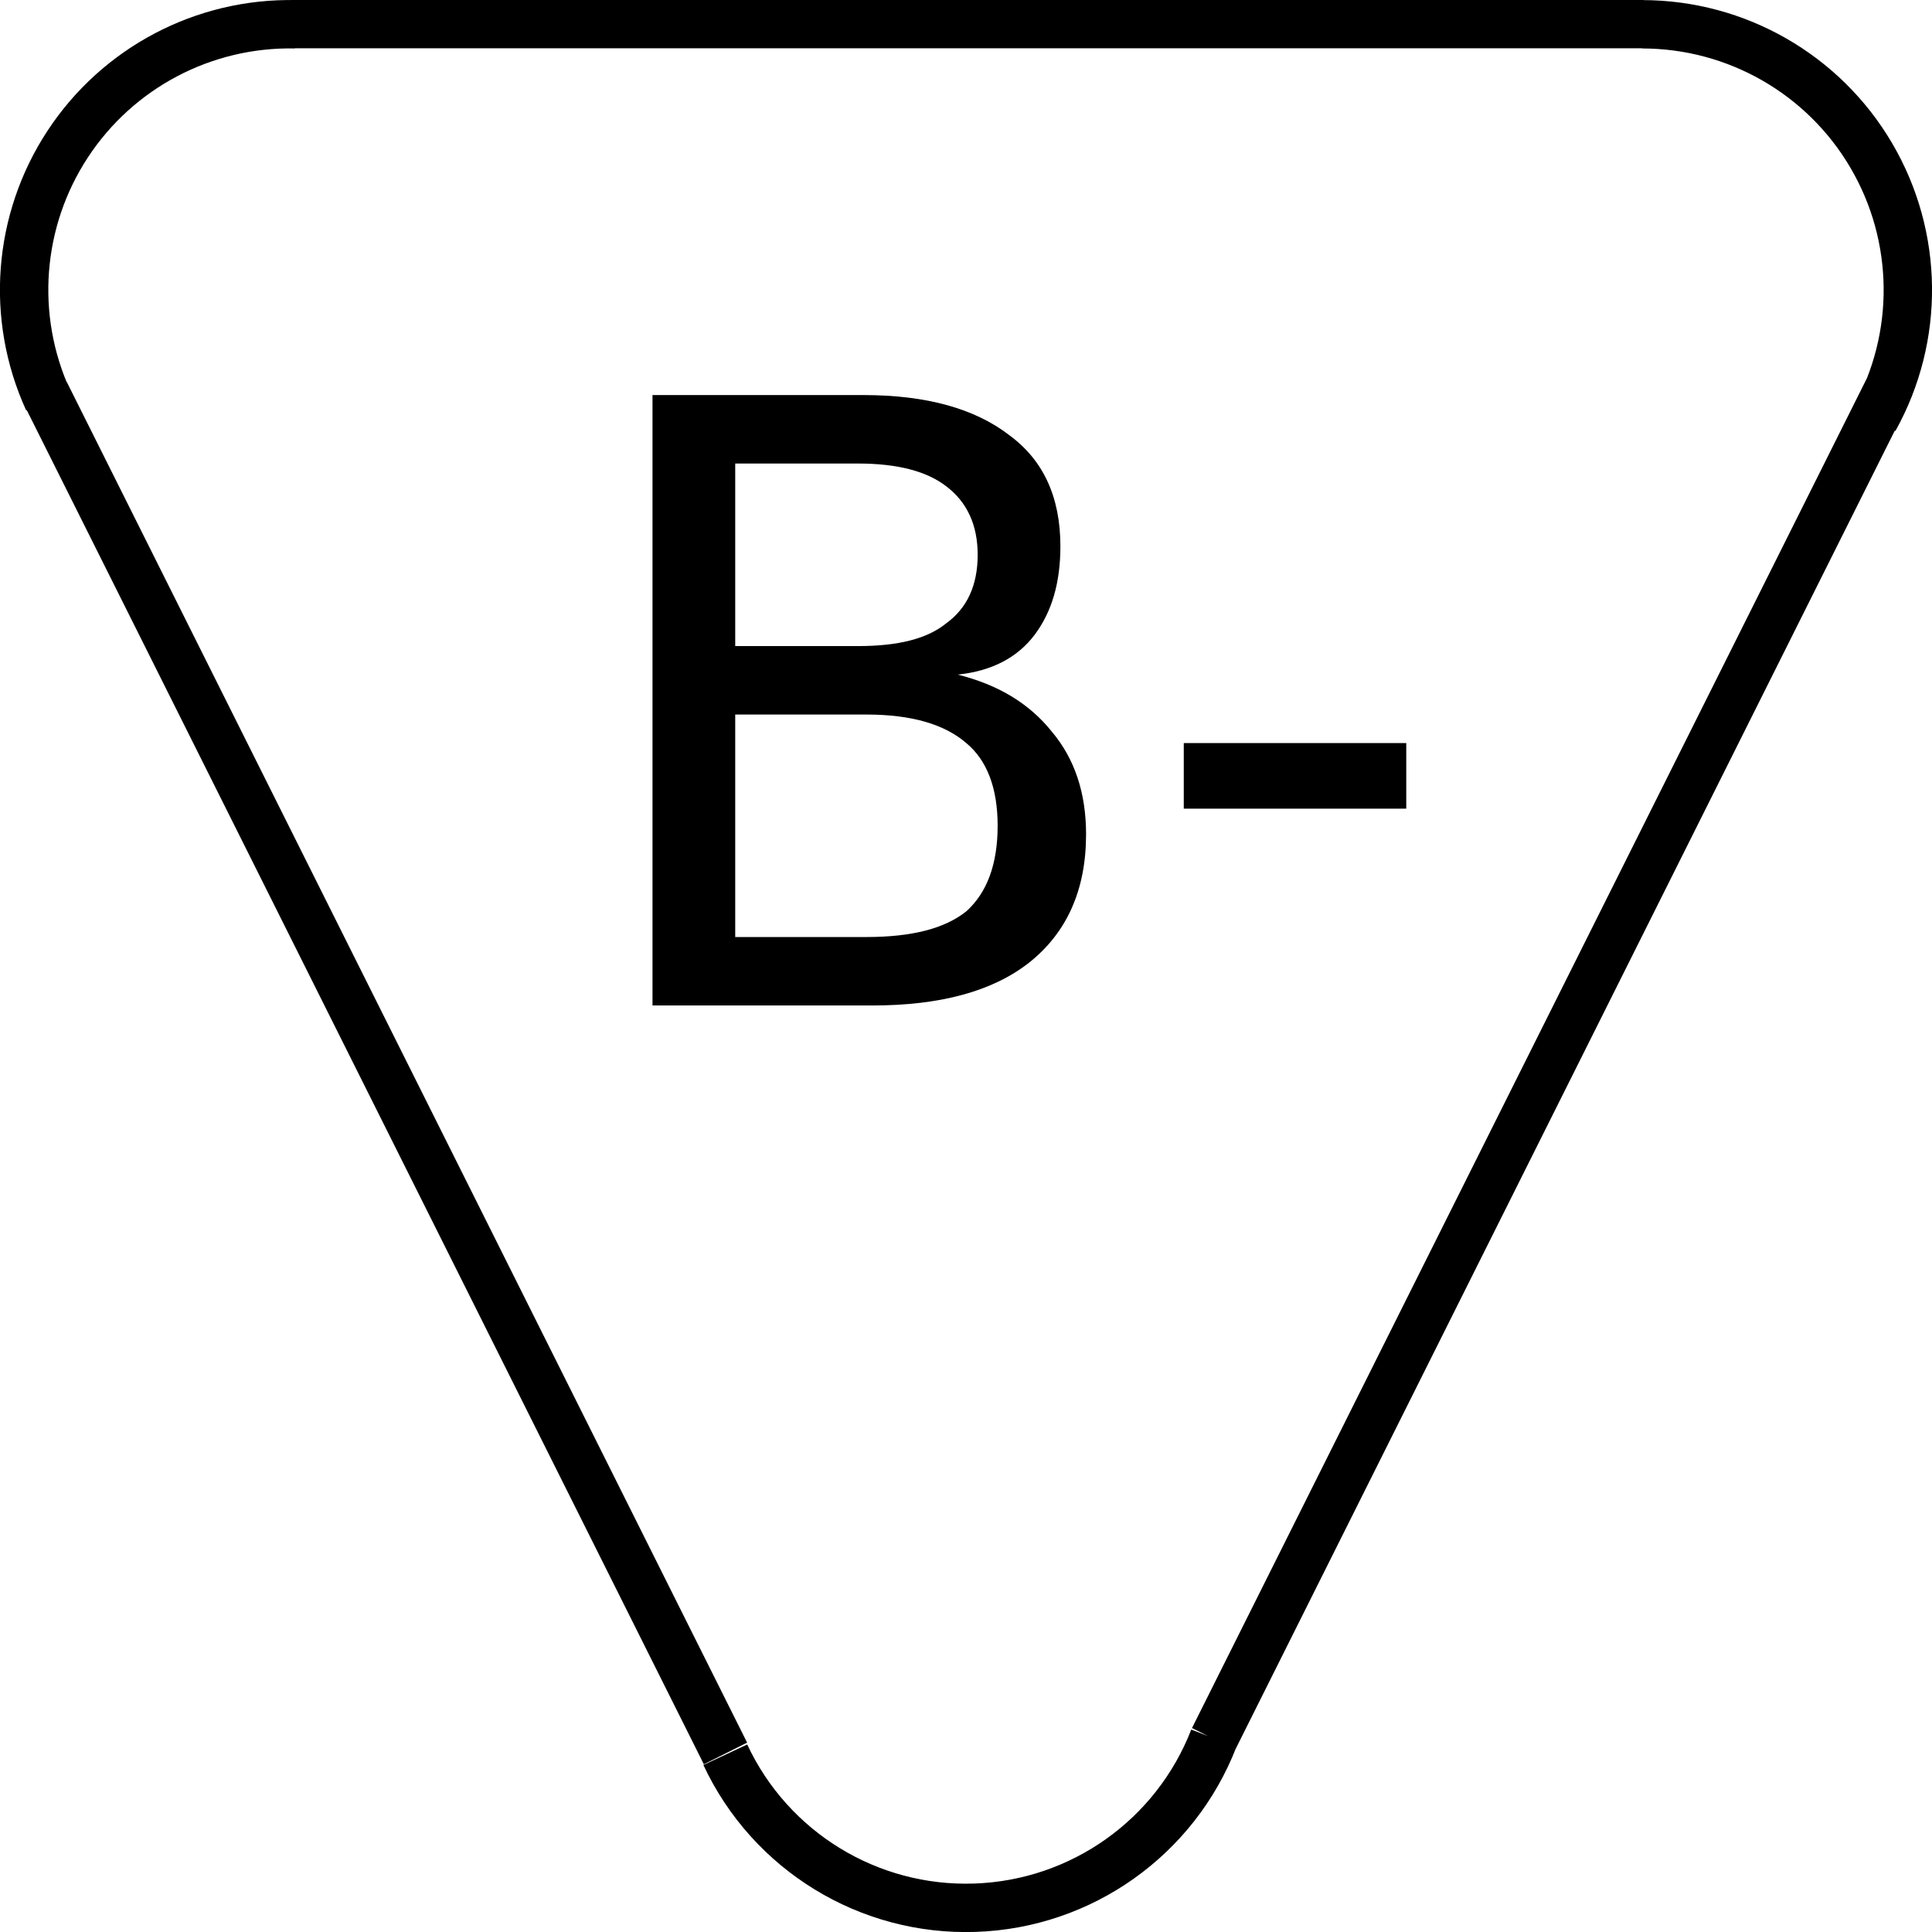
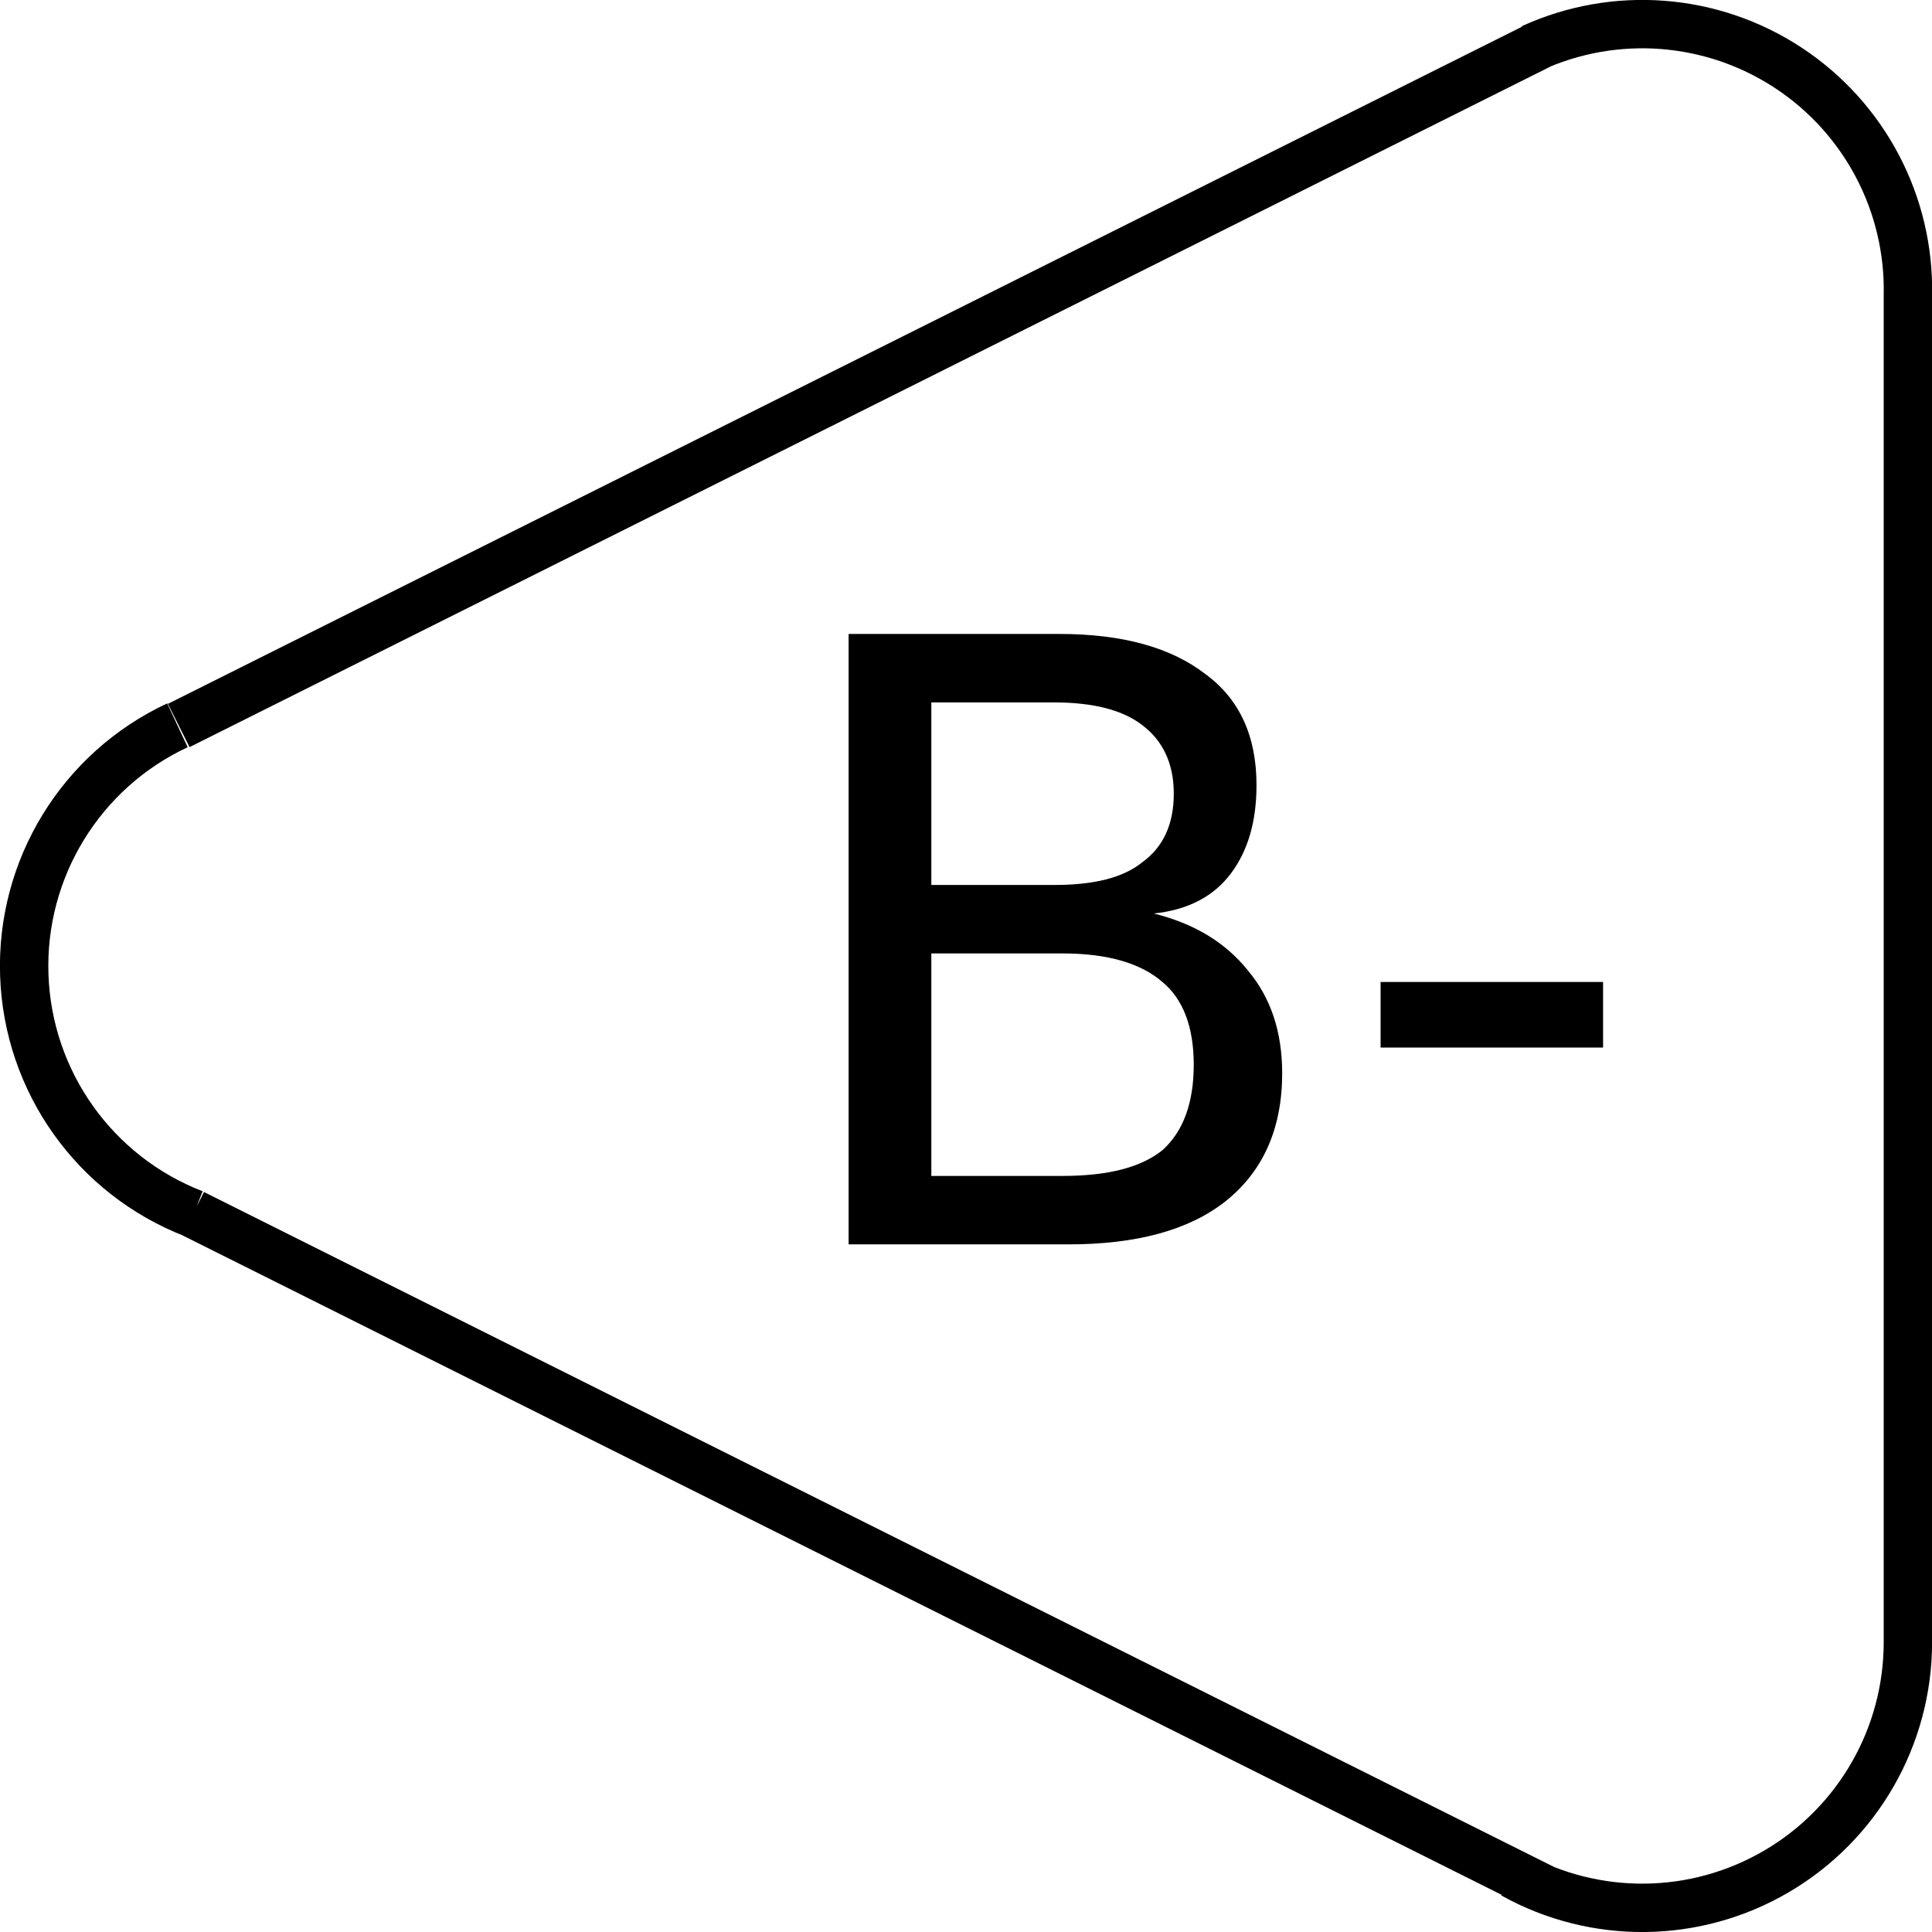
<svg xmlns="http://www.w3.org/2000/svg" width="40" height="40" viewBox="0 0 10.583 10.583" version="1.1" id="svg2193">
  <defs id="defs2187">
    <marker style="overflow:visible" id="Arrow1Lstart" refX="0.0" refY="0.0" orient="auto">
      <path transform="scale(0.8) translate(12.5,0)" style="fill-rule:evenodd;stroke:#000000;stroke-width:1.0pt" d="M 0.0,0.0 L 5.0,-5.0 L -12.5,0.0 L 5.0,5.0 L 0.0,0.0 z " id="path1184" />
    </marker>
  </defs>
  <g id="layer1">
-     <path id="path1517" style="fill:none;stroke:#000000;stroke-width:0.265px;stroke-linecap:butt;stroke-linejoin:miter;stroke-opacity:1" d="M 9.002,0.132 H 1.594 M 6.648,9.525 10.352,2.117 M 3.974,9.605 0.247,2.151 M 8.996,0.133 a 1.455,1.455 0 0 1 1.254,0.718 1.455,1.455 0 0 1 0.017,1.445 M 0.264,2.193 A 1.455,1.455 0 0 1 0.371,0.789 1.455,1.455 0 0 1 1.617,0.133 M 6.649,9.522 A 1.455,1.455 0 0 1 5.341,10.45 1.455,1.455 0 0 1 3.973,9.612" />
-     <text id="text1521" y="5.506" x="3.12" style="font-style:normal;font-variant:normal;font-weight:normal;font-stretch:normal;font-size:4.233px;line-height:1.25;font-family:'DejaVu Sans';-inkscape-font-specification:'DejaVu Sans, Normal';font-variant-ligatures:normal;font-variant-caps:normal;font-variant-numeric:normal;font-variant-east-asian:normal;stroke-width:0.265" xml:space="preserve">
-       <tspan style="font-style:normal;font-variant:normal;font-weight:normal;font-stretch:normal;font-size:4.586px;font-family:'DejaVu Sans';-inkscape-font-specification:'DejaVu Sans, Normal';font-variant-ligatures:normal;font-variant-caps:normal;font-variant-numeric:normal;font-variant-east-asian:normal;stroke-width:0.265" y="5.506" x="3.12" id="tspan1519">B-</tspan>
+     <path id="path1517" style="fill:none;stroke:#000000;stroke-width:0.265px;stroke-linecap:butt;stroke-linejoin:miter;stroke-opacity:1" d="M 10.451,9.002 V 1.593 M 1.058,6.648 8.467,10.352 M 0.979,3.974 8.432,0.247 M 10.451,8.996 a 1.455,1.455 0 0 1 -0.718,1.254 1.455,1.455 0 0 1 -1.445,0.017 M 8.391,0.264 a 1.455,1.455 0 0 1 1.404,0.107 1.455,1.455 0 0 1 0.656,1.246 M 1.062,6.649 A 1.455,1.455 0 0 1 0.133,5.341 1.455,1.455 0 0 1 0.972,3.973" />
+     <text id="text1521" y="6.816" x="4.194" style="font-style:normal;font-variant:normal;font-weight:normal;font-stretch:normal;font-size:4.233px;line-height:1.25;font-family:'DejaVu Sans';-inkscape-font-specification:'DejaVu Sans, Normal';font-variant-ligatures:normal;font-variant-caps:normal;font-variant-numeric:normal;font-variant-east-asian:normal;stroke-width:0.265" xml:space="preserve">
+       <tspan style="font-style:normal;font-variant:normal;font-weight:normal;font-stretch:normal;font-size:4.586px;font-family:'DejaVu Sans';-inkscape-font-specification:'DejaVu Sans, Normal';font-variant-ligatures:normal;font-variant-caps:normal;font-variant-numeric:normal;font-variant-east-asian:normal;stroke-width:0.265" y="6.816" x="4.194" id="tspan1519">B-</tspan>
    </text>
  </g>
</svg>
